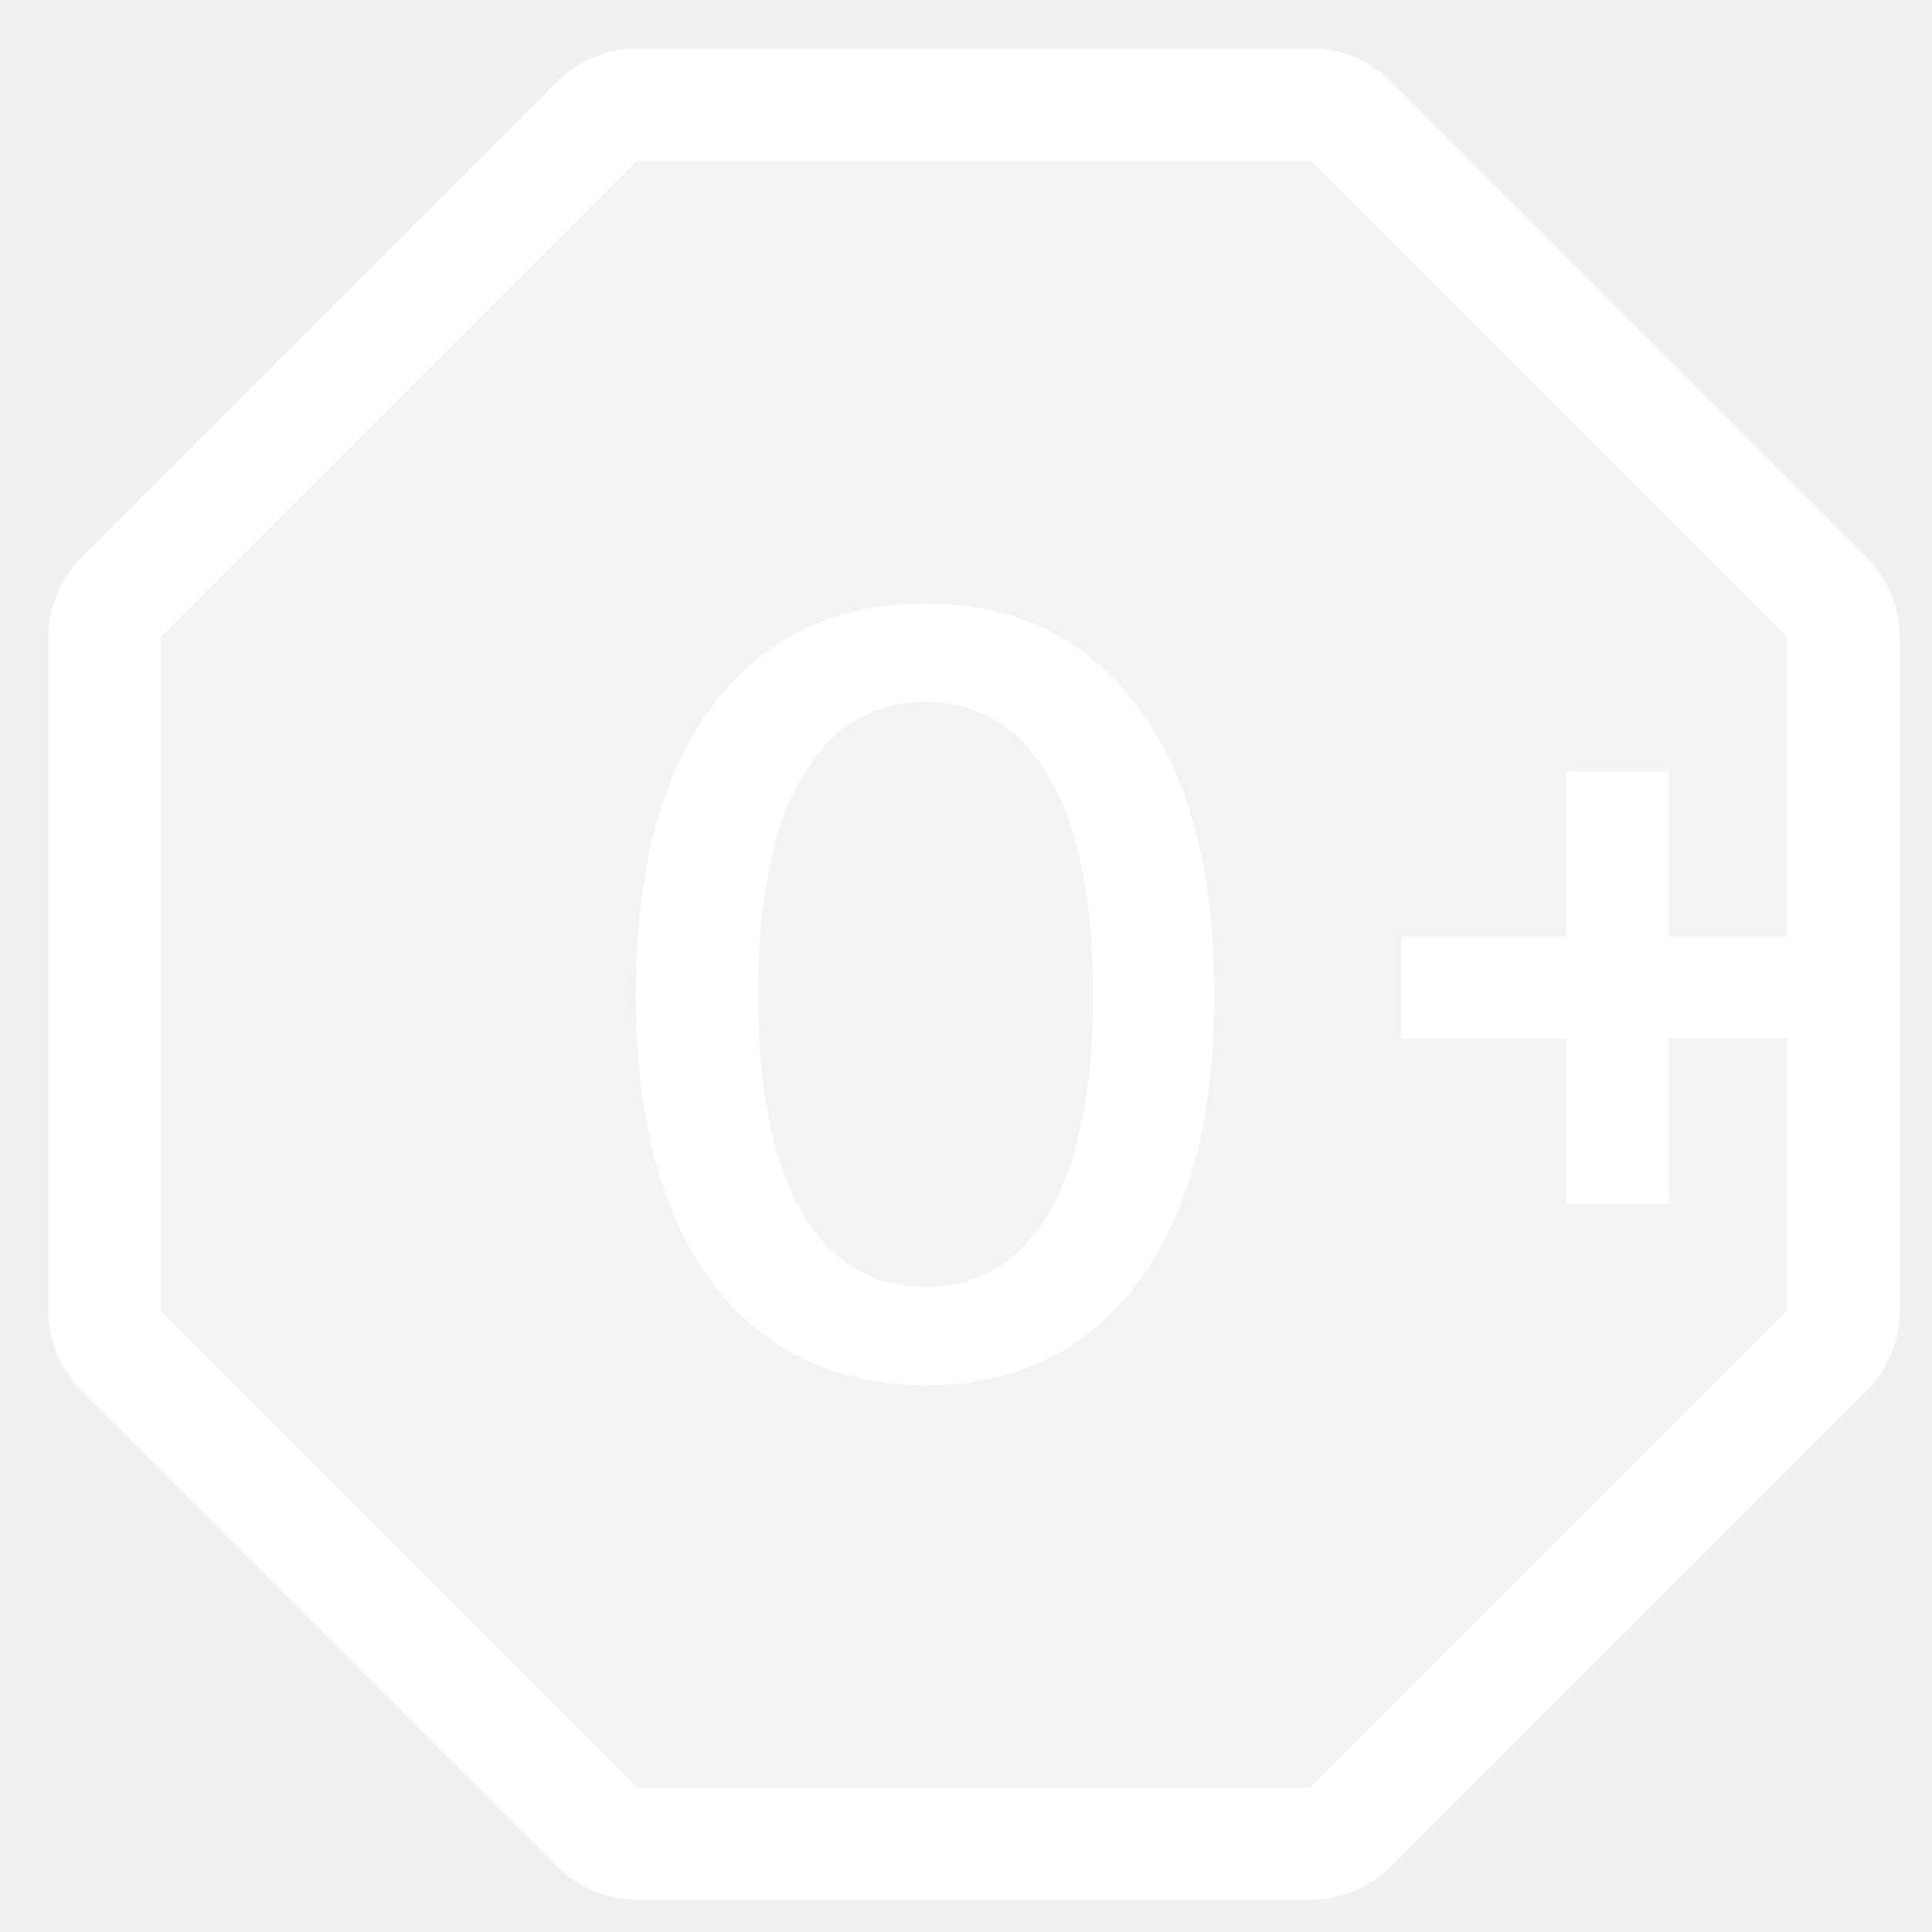
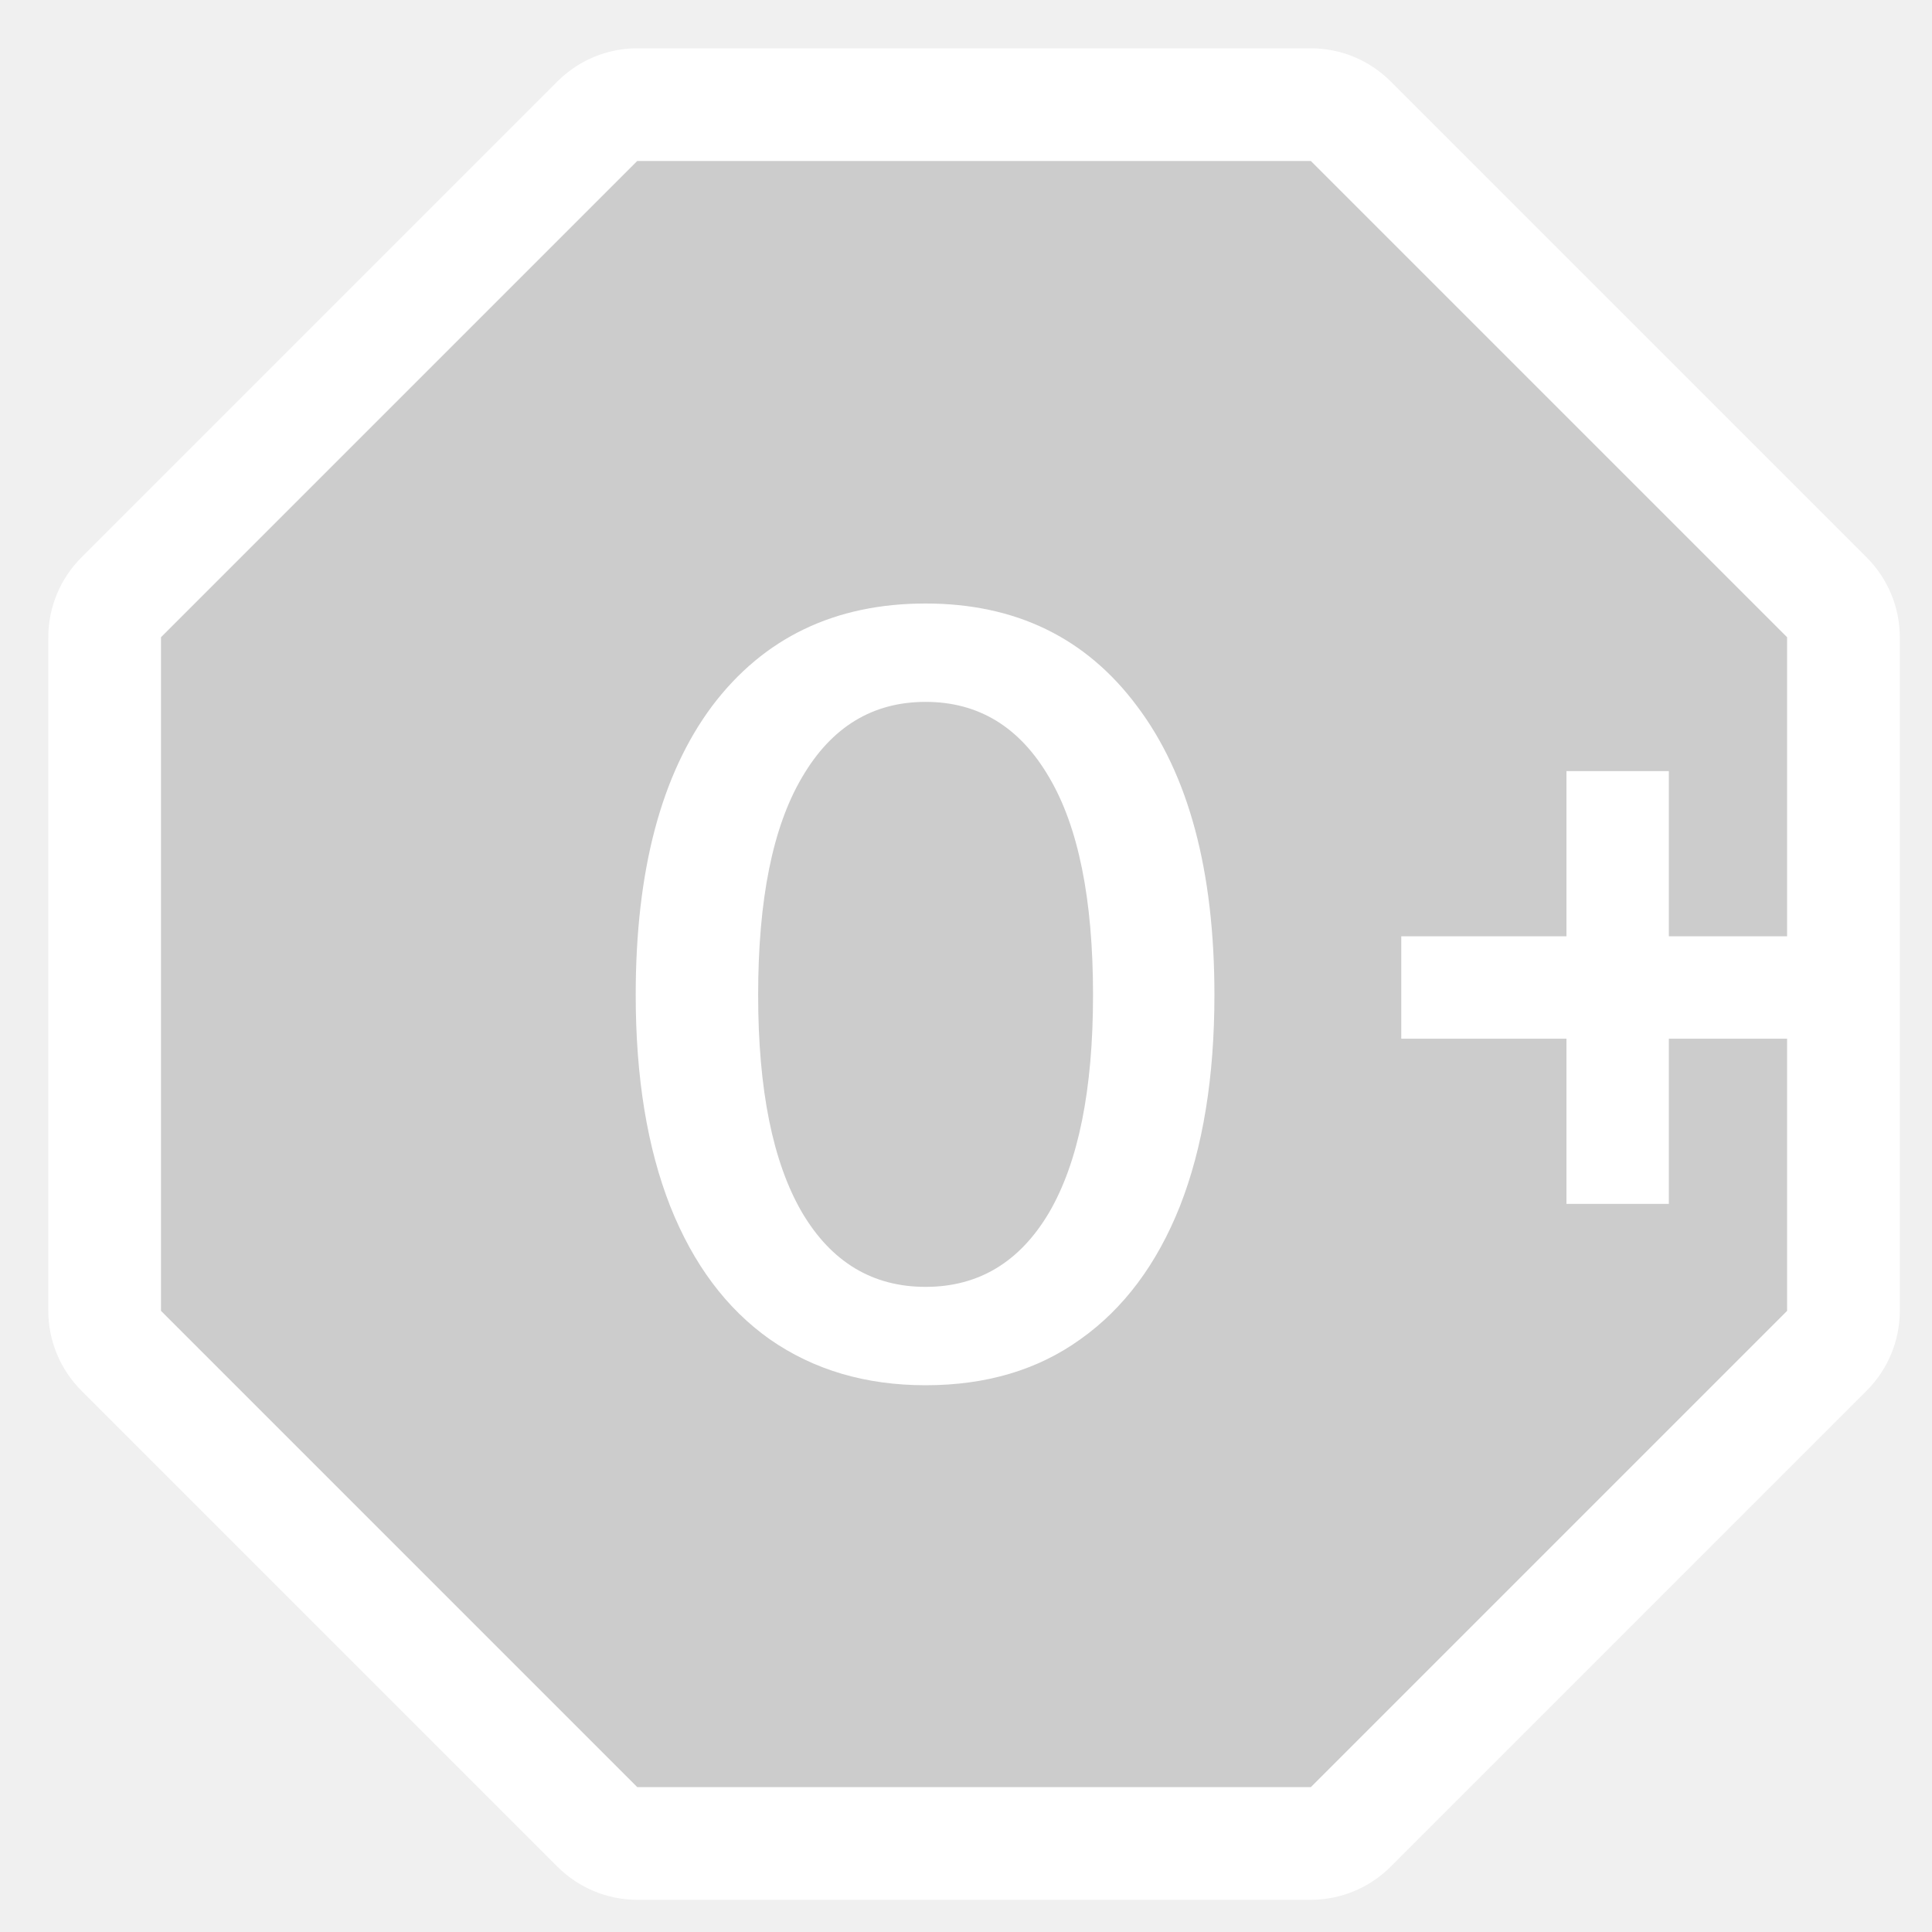
<svg xmlns="http://www.w3.org/2000/svg" width="24" height="24" viewBox="0 0 24 24" fill="none">
-   <path d="M7.916 1.3C7.731 1.3 7.553 1.374 7.421 1.505L1.505 7.421C1.374 7.553 1.3 7.731 1.3 7.916V16.284C1.3 16.469 1.374 16.647 1.505 16.779L7.421 22.695C7.553 22.826 7.731 22.9 7.916 22.9H16.284C16.469 22.9 16.647 22.826 16.779 22.695L22.695 16.779C22.826 16.647 22.9 16.469 22.9 16.284V7.916C22.9 7.731 22.826 7.553 22.695 7.421L16.779 1.505C16.647 1.374 16.469 1.3 16.284 1.3L7.916 1.3Z" fill="white" fill-opacity="0.2" stroke="white" stroke-width="1.4" stroke-linejoin="round" />
+   <path d="M7.916 1.3C7.731 1.3 7.553 1.374 7.421 1.505L1.505 7.421C1.374 7.553 1.3 7.731 1.3 7.916V16.284C1.3 16.469 1.374 16.647 1.505 16.779L7.421 22.695C7.553 22.826 7.731 22.9 7.916 22.9H16.284C16.469 22.9 16.647 22.826 16.779 22.695L22.695 16.779C22.826 16.647 22.9 16.469 22.9 16.284V7.916C22.9 7.731 22.826 7.553 22.695 7.421L16.779 1.505C16.647 1.374 16.469 1.3 16.284 1.3L7.916 1.3Z" fill="black" fill-opacity="0.15" stroke="white" stroke-width="1.4" stroke-linejoin="round" />
  <path d="M22.783 12.903H17.407V11.631H22.783V12.903ZM20.731 14.955H19.459V9.579H20.731V14.955Z" fill="white" />
  <path d="M11.498 17.208C10.752 17.208 10.107 17.017 9.561 16.636C9.023 16.255 8.612 15.704 8.326 14.985C8.04 14.257 7.897 13.382 7.897 12.359C7.897 10.816 8.213 9.62 8.846 8.771C9.487 7.922 10.371 7.497 11.498 7.497C12.616 7.497 13.491 7.922 14.124 8.771C14.765 9.62 15.086 10.816 15.086 12.359C15.086 13.382 14.943 14.257 14.657 14.985C14.371 15.704 13.959 16.255 13.422 16.636C12.893 17.017 12.252 17.208 11.498 17.208ZM11.498 15.986C12.156 15.986 12.668 15.678 13.032 15.063C13.396 14.439 13.578 13.538 13.578 12.359C13.578 11.172 13.396 10.27 13.032 9.655C12.668 9.031 12.156 8.719 11.498 8.719C10.839 8.719 10.328 9.031 9.964 9.655C9.6 10.27 9.418 11.172 9.418 12.359C9.418 13.538 9.6 14.439 9.964 15.063C10.328 15.678 10.839 15.986 11.498 15.986Z" fill="white" />
</svg>
